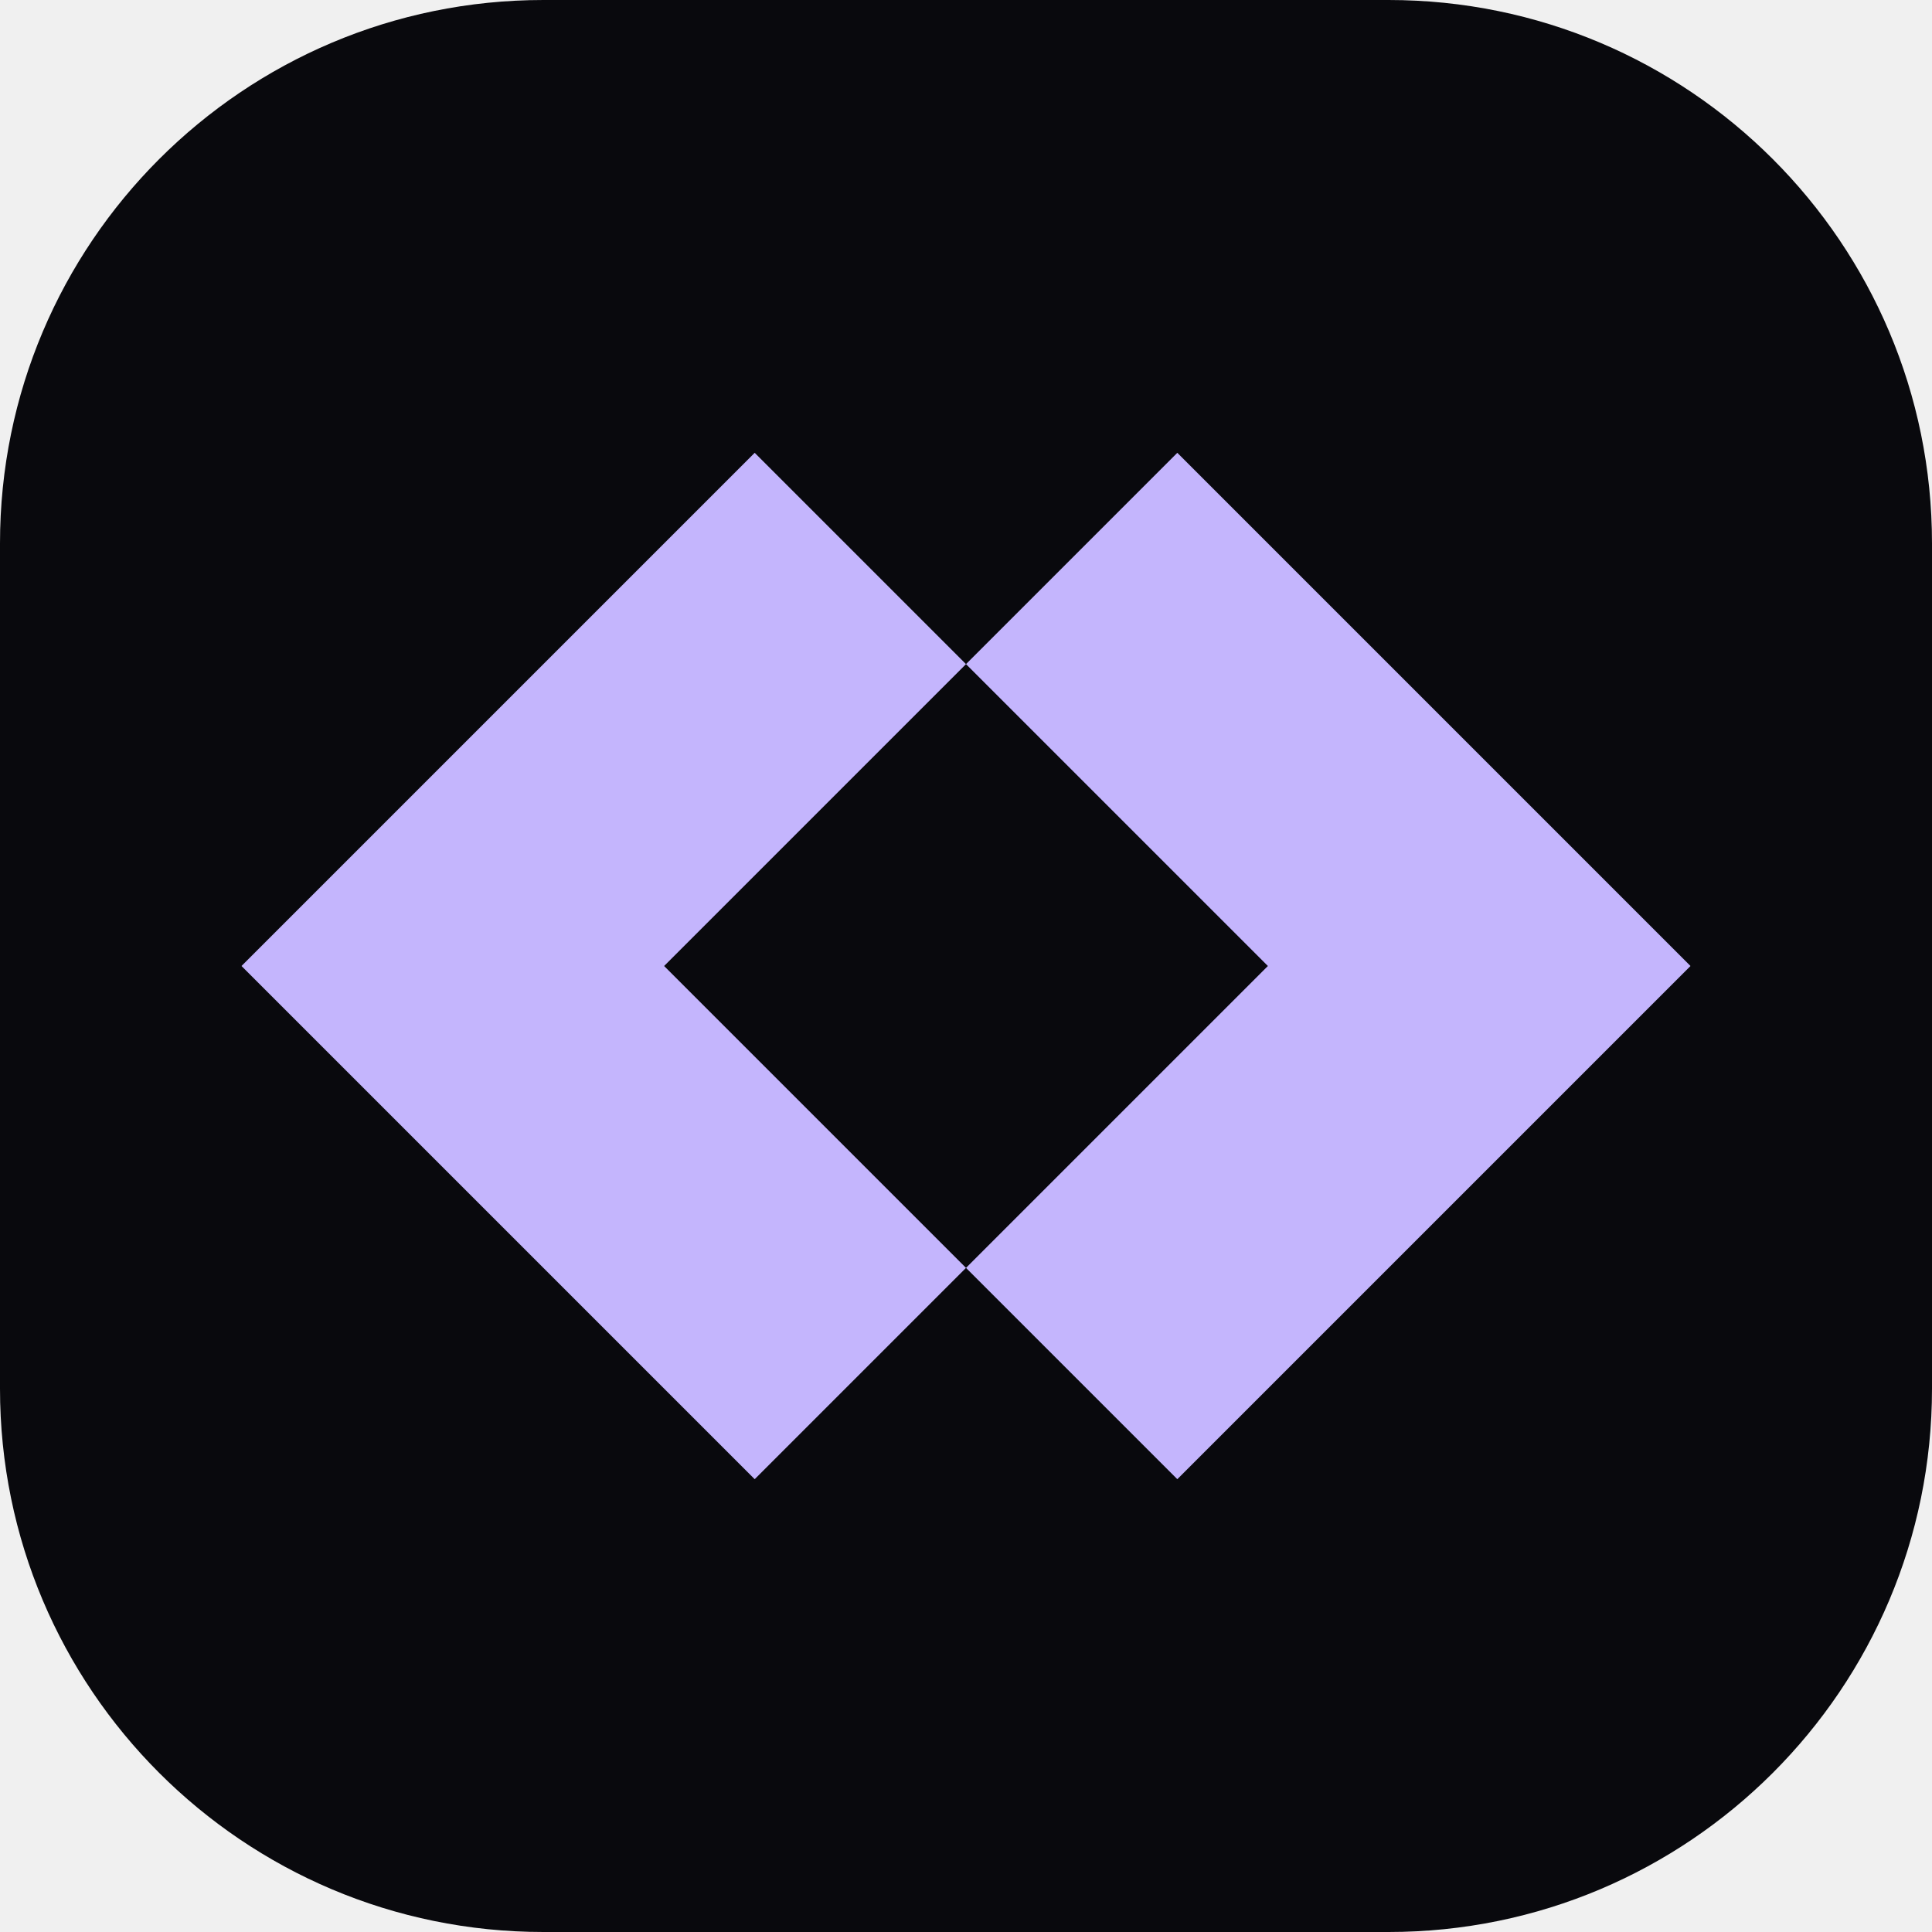
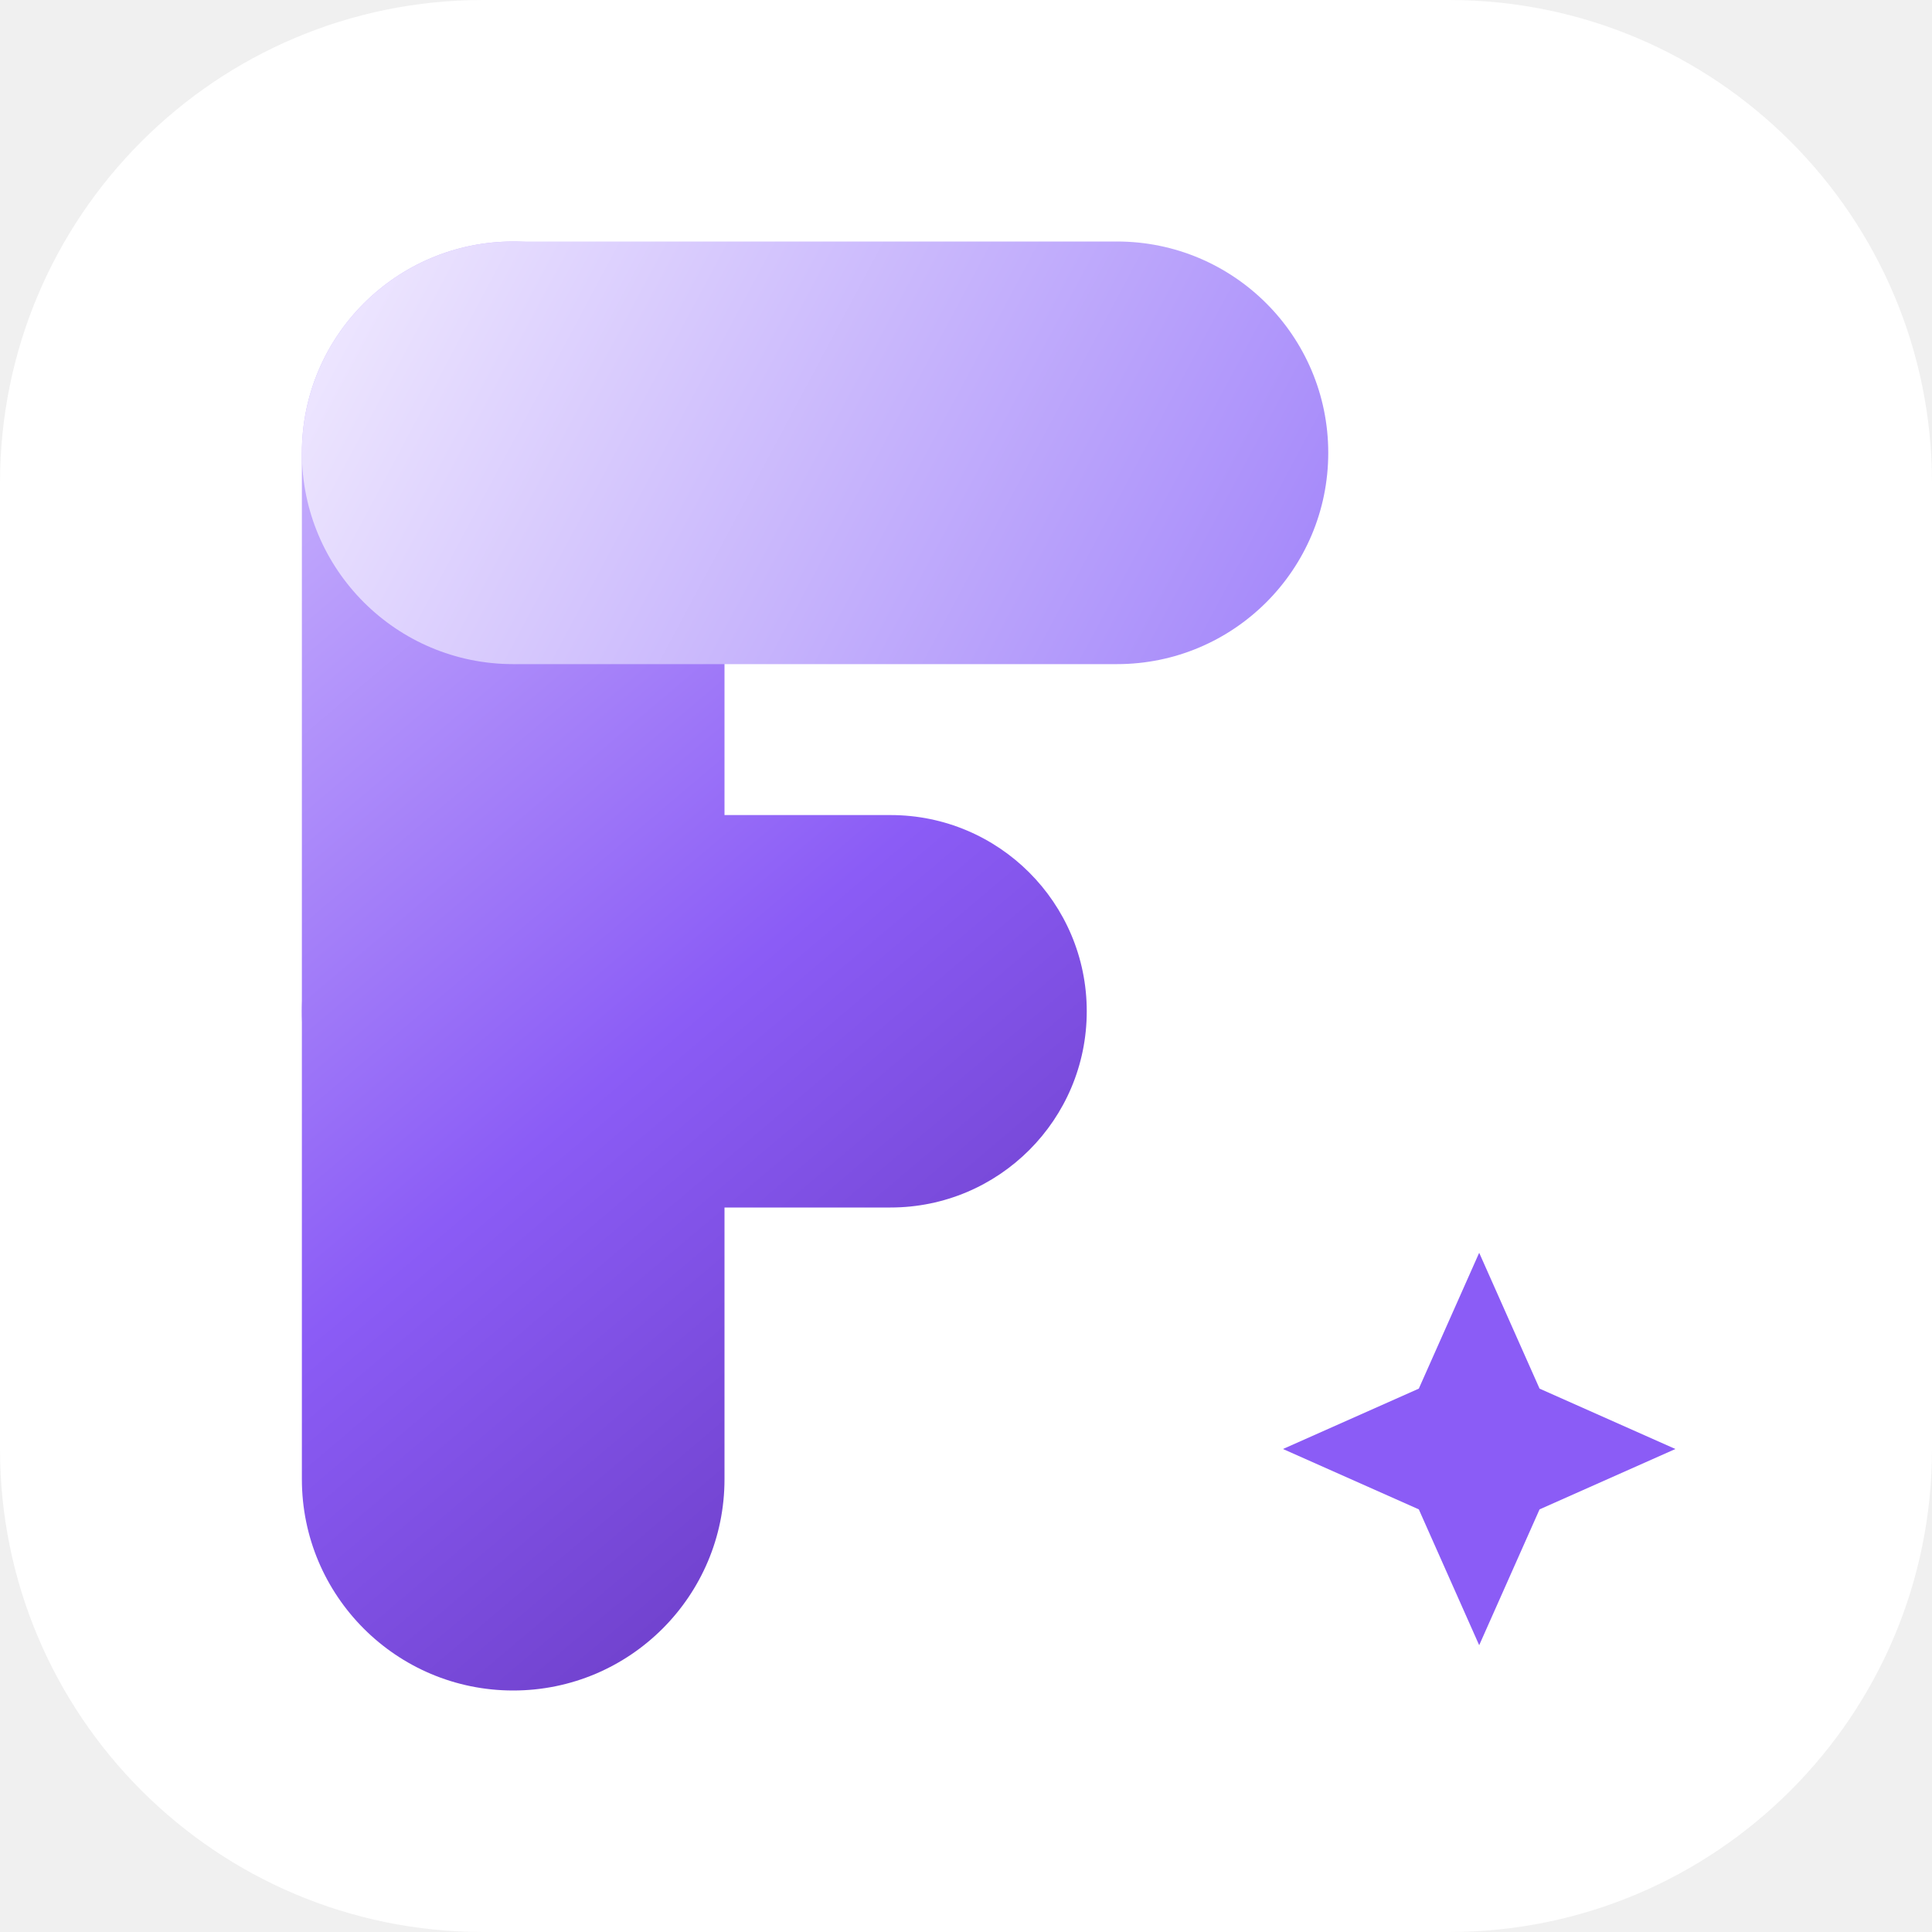
<svg xmlns="http://www.w3.org/2000/svg" viewBox="0 0 64 64">
-   <rect width="64" height="64" rx="18" fill="#09090d" />
-   <path d="M25 15 8 32l17 17 7-7-10-10 10-10-7-7Zm14 0-7 7 10 10-10 10 7 7 17-17-17-17Z" fill="#c4b5fd" />
+   <defs>
+     <linearGradient id="a" x1="8" y1="6" x2="52" y2="58" gradientUnits="userSpaceOnUse">
+       <stop offset="0" stop-color="#d8c9ff" />
+       <stop offset="0.45" stop-color="#8b5cf6" />
+       <stop offset="1" stop-color="#4c1d95" />
+     </linearGradient>
+     <linearGradient id="b" x1="10" y1="8" x2="40" y2="24" gradientUnits="userSpaceOnUse">
+       <stop offset="0" stop-color="#f2ecff" />
+       <stop offset="1" stop-color="#a78bfa" />
+     </linearGradient>
+   </defs>
+   <rect width="64" height="64" rx="16" fill="#fff" />
+   <rect x="10" y="8" width="14" height="48" rx="7" fill="url(#a)" />
+   <rect x="10" y="8" width="34" height="14" rx="7" fill="url(#b)" />
+   <rect x="10" y="27" width="26" height="13" rx="6.5" fill="url(#a)" />
+   <path d="M49 41.5 51 46l4.5 2-4.5 2-2 4.5-2-4.5-4.5-2 4.5-2z" fill="#8b5cf6" />
</svg>
